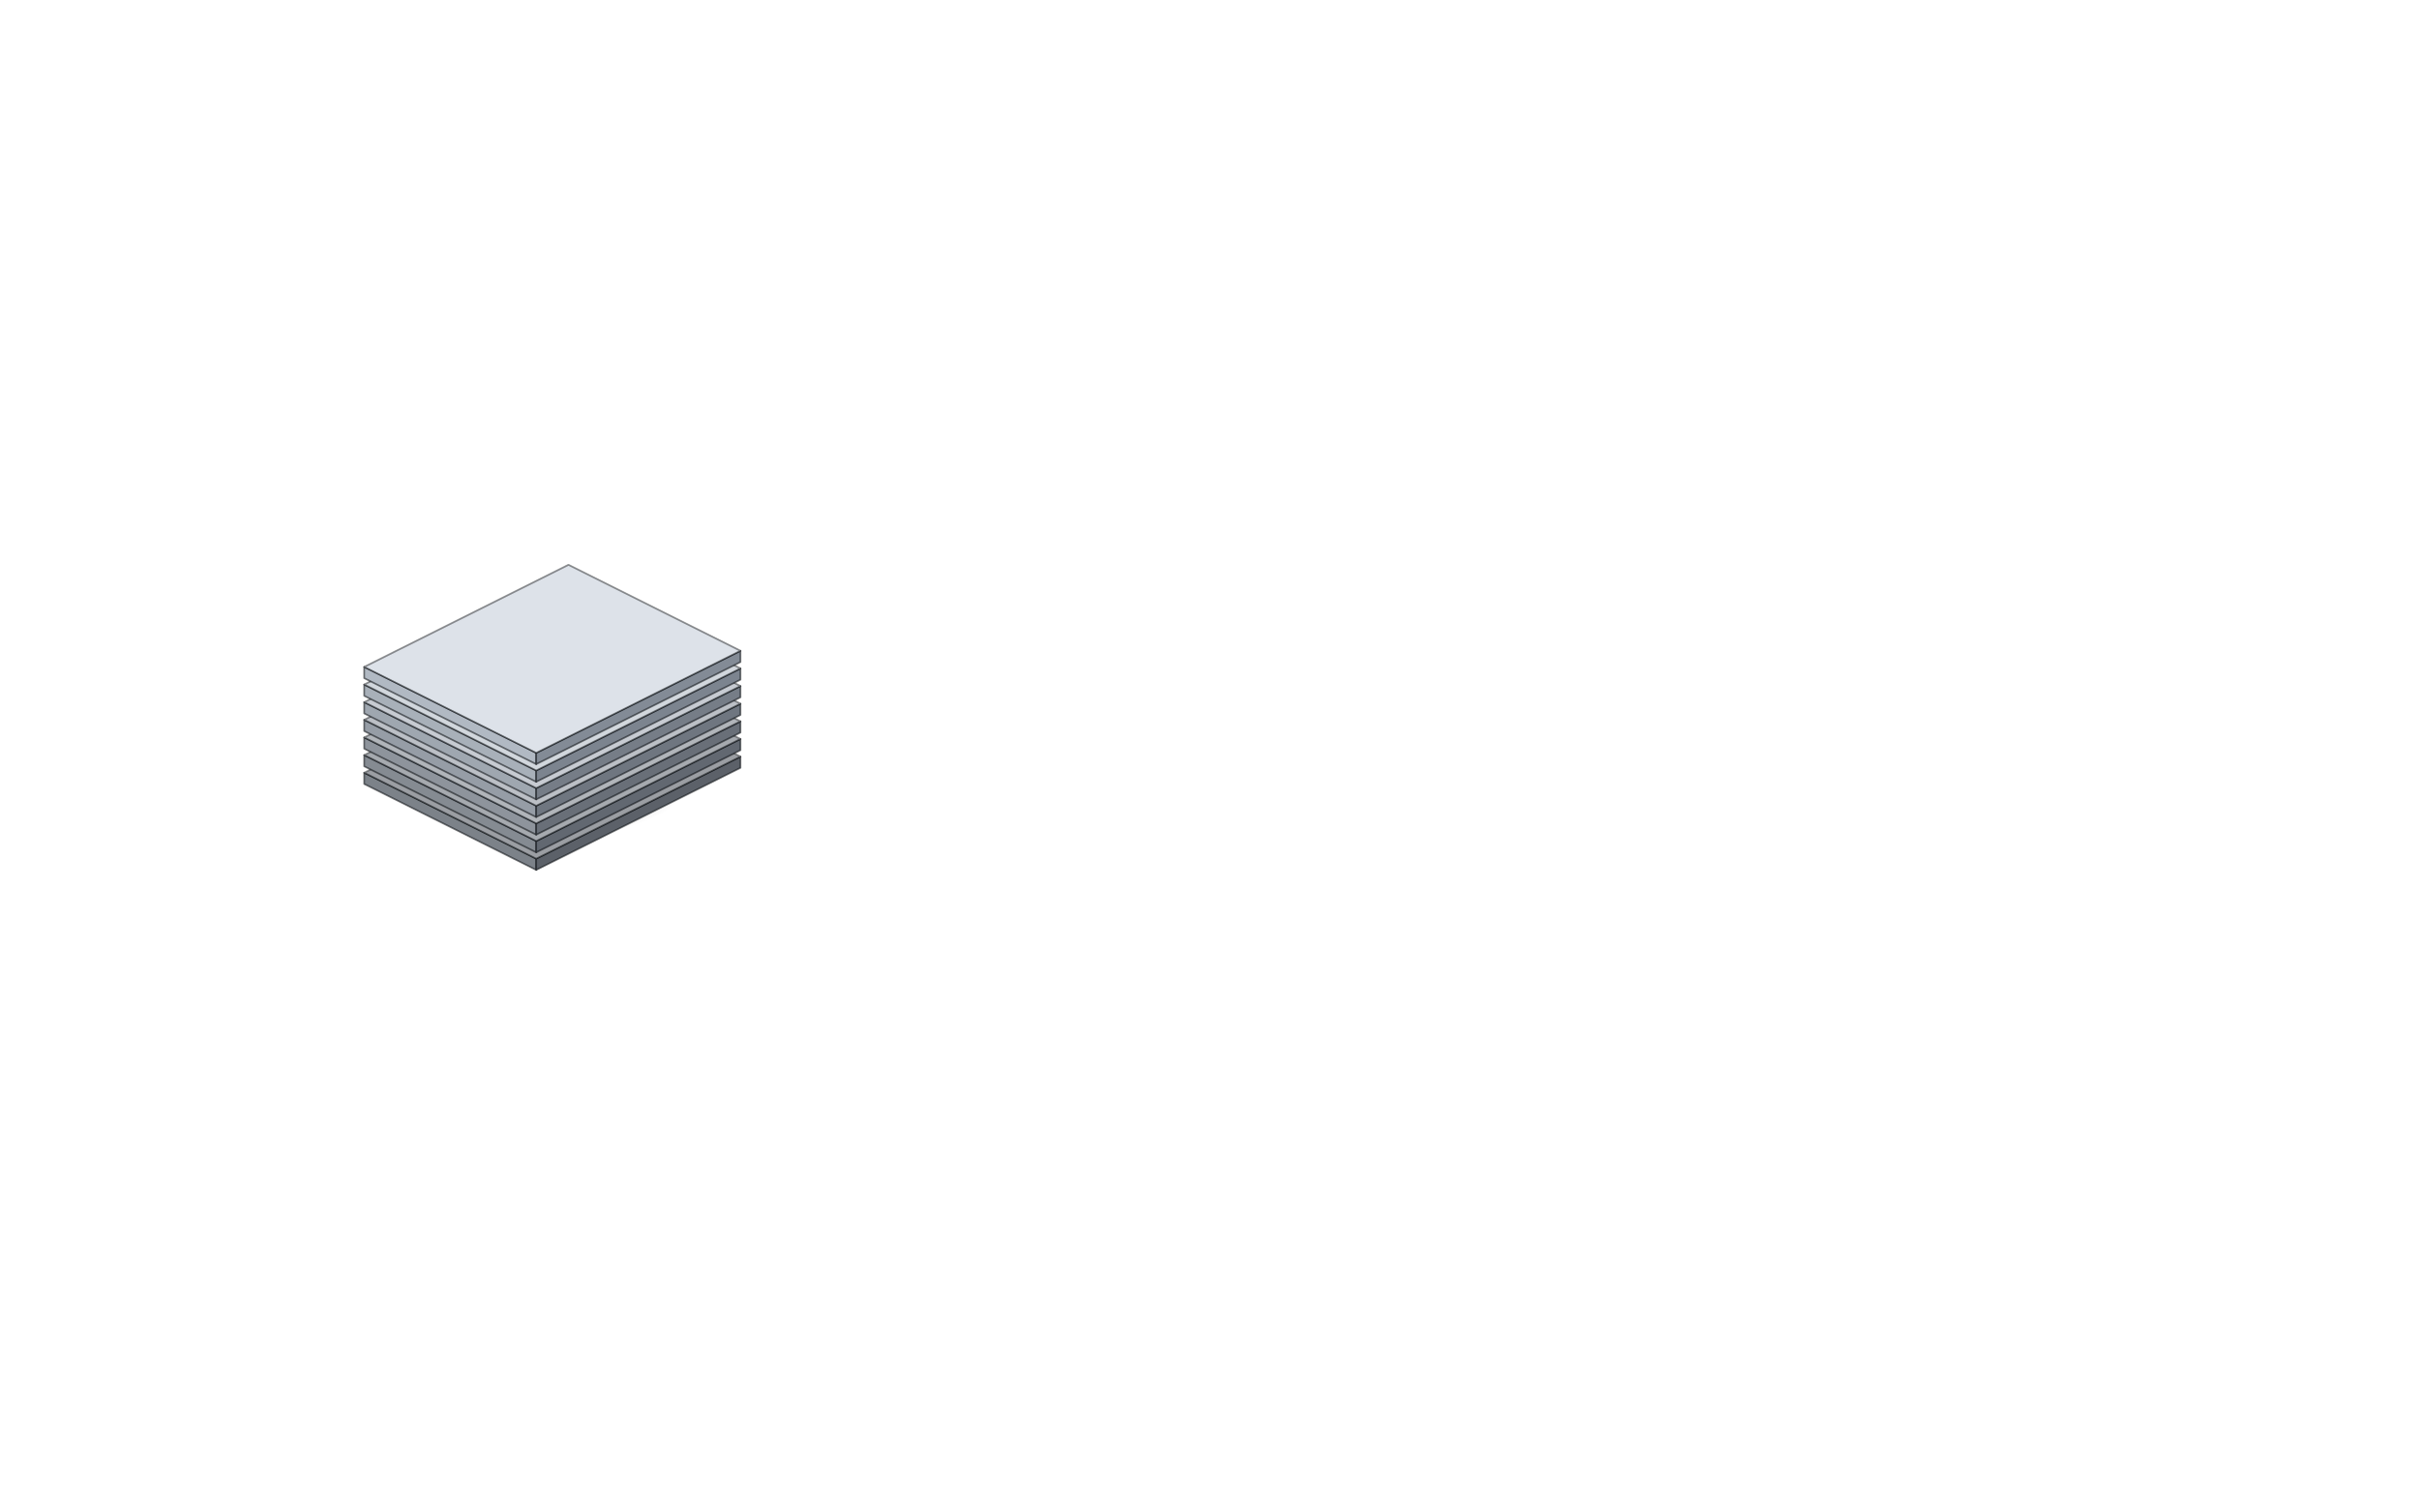
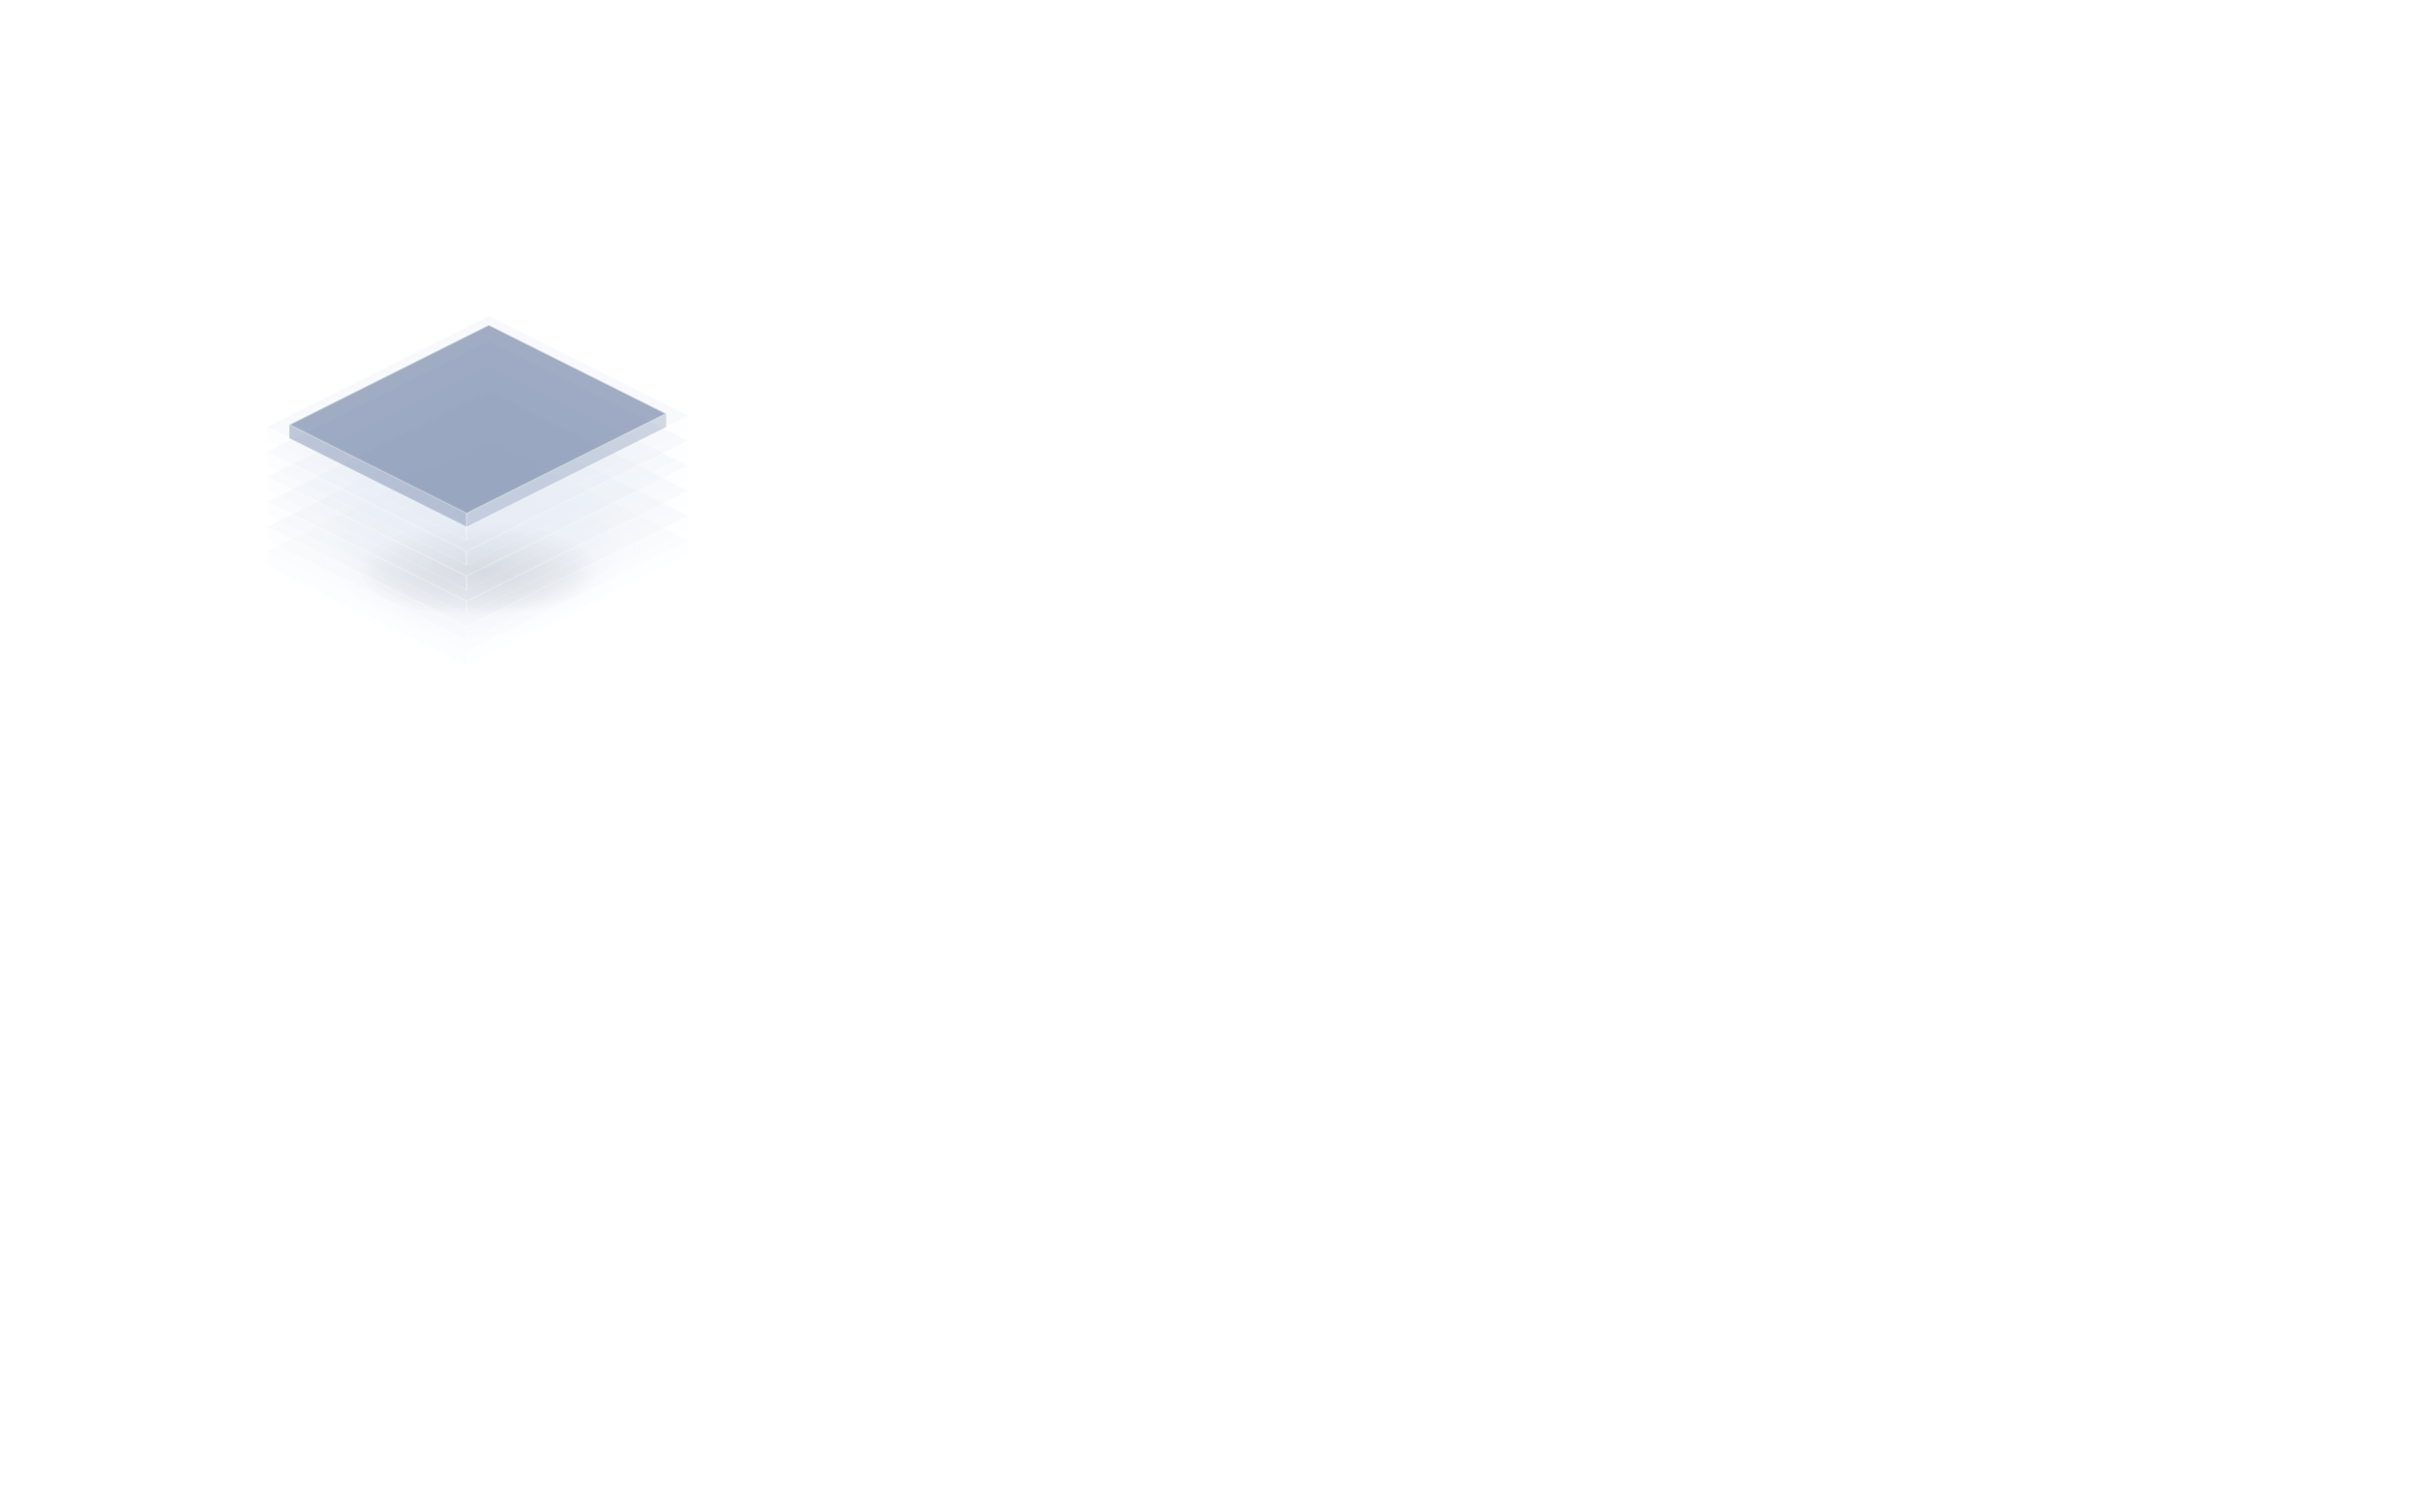
<svg xmlns="http://www.w3.org/2000/svg" width="1440" height="900" viewBox="0 0 1440 900" fill="none">
  <defs>
-     <radialGradient id="qs" cx="50%" cy="50%" r="50%">
-       <stop offset="0%" stop-color="#000" stop-opacity="0.55" />
-       <stop offset="70%" stop-color="#000" stop-opacity="0.22" />
+     <filter id="frost" x="-40%" y="-40%" width="180%" height="180%">
+       <feGaussianBlur stdDeviation="9" />
+     </filter>
+     <filter id="soft" x="-60%" y="-60%" width="220%" height="220%">
+       <feGaussianBlur stdDeviation="16" />
+     </filter>
+     <radialGradient id="shadow" cx="50%" cy="50%" r="50%">
+       <stop offset="0%" stop-color="#000" stop-opacity="0.5" />
+       <stop offset="70%" stop-color="#000" stop-opacity="0.18" />
      <stop offset="100%" stop-color="#000" stop-opacity="0" />
    </radialGradient>
+     <radialGradient id="steelcore" cx="50%" cy="42%" r="60%">
+       <stop offset="0%" stop-color="#6f8bbd" stop-opacity="0.95" />
+       <stop offset="45%" stop-color="#41557a" stop-opacity="0.8" />
+       <stop offset="100%" stop-color="#2a3550" stop-opacity="0.2" />
+     </radialGradient>
+     <radialGradient id="steelhalo" cx="50%" cy="50%" r="50%">
+       <stop offset="0%" stop-color="#4a6090" stop-opacity="0.5" />
+       <stop offset="100%" stop-color="#4a6090" stop-opacity="0" />
+     </radialGradient>
+     <linearGradient id="gtop" x1="0" y1="0" x2="0.5" y2="1">
+       <stop offset="0" stop-color="rgba(255,255,255,0.34)" />
+       <stop offset="1" stop-color="rgba(255,255,255,0.08)" />
+     </linearGradient>
  </defs>
-   <ellipse cx="328.8" cy="468" rx="78" ry="30" fill="url(#qs)" opacity="0.5" />
-   <polygon points="216.8,460.1 319.2,511.3 319.2,518 216.8,466.8" fill="#7c8289" stroke="rgba(9,11,15,0.55)" stroke-width="1" stroke-linejoin="round" />
-   <polygon points="440.8,450.5 319.2,511.3 319.2,518 440.8,457.2" fill="#5c6169" stroke="rgba(9,11,15,0.55)" stroke-width="1" stroke-linejoin="round" />
-   <polygon points="338.4,399.3 440.8,450.5 319.2,511.3 216.8,460.1" fill="#9b9ea3" stroke="rgba(9,11,15,0.55)" stroke-width="1" stroke-linejoin="round" />
-   <polyline points="216.8,460.1 338.4,399.3 440.8,450.5" fill="none" stroke="rgba(255,255,255,0.16)" stroke-width="1.1" />
-   <polygon points="216.8,449.6 319.2,500.8 319.2,507.5 216.8,456.3" fill="#858b92" stroke="rgba(9,11,15,0.55)" stroke-width="1" stroke-linejoin="round" />
-   <polygon points="440.8,440 319.2,500.8 319.2,507.5 440.8,446.7" fill="#626871" stroke="rgba(9,11,15,0.55)" stroke-width="1" stroke-linejoin="round" />
-   <polygon points="338.4,388.8 440.8,440 319.2,500.8 216.8,449.6" fill="#a6aaaf" stroke="rgba(9,11,15,0.55)" stroke-width="1" stroke-linejoin="round" />
-   <polyline points="216.8,449.6 338.4,388.8 440.8,440" fill="none" stroke="rgba(255,255,255,0.16)" stroke-width="1.1" />
-   <polygon points="216.8,439.1 319.2,490.3 319.2,497 216.8,445.8" fill="#8e949c" stroke="rgba(9,11,15,0.55)" stroke-width="1" stroke-linejoin="round" />
-   <polygon points="440.8,429.5 319.2,490.3 319.2,497 440.8,436.2" fill="#696f78" stroke="rgba(9,11,15,0.55)" stroke-width="1" stroke-linejoin="round" />
-   <polygon points="338.4,378.3 440.8,429.5 319.2,490.3 216.8,439.1" fill="#b1b5ba" stroke="rgba(9,11,15,0.55)" stroke-width="1" stroke-linejoin="round" />
-   <polyline points="216.8,439.1 338.4,378.3 440.8,429.5" fill="none" stroke="rgba(255,255,255,0.16)" stroke-width="1.1" />
-   <polygon points="216.8,428.6 319.2,479.8 319.2,486.5 216.8,435.3" fill="#969da6" stroke="rgba(9,11,15,0.55)" stroke-width="1" stroke-linejoin="round" />
-   <polygon points="440.8,419 319.2,479.8 319.2,486.5 440.8,425.7" fill="#6f7680" stroke="rgba(9,11,15,0.55)" stroke-width="1" stroke-linejoin="round" />
-   <polygon points="338.4,367.8 440.8,419 319.2,479.8 216.8,428.6" fill="#bcc0c6" stroke="rgba(9,11,15,0.55)" stroke-width="1" stroke-linejoin="round" />
-   <polyline points="216.8,428.6 338.4,367.8 440.8,419" fill="none" stroke="rgba(255,255,255,0.16)" stroke-width="1.1" />
-   <polygon points="216.8,418.1 319.2,469.3 319.2,476 216.8,424.8" fill="#9fa7b0" stroke="rgba(9,11,15,0.55)" stroke-width="1" stroke-linejoin="round" />
-   <polygon points="440.8,408.5 319.2,469.3 319.2,476 440.8,415.2" fill="#767d87" stroke="rgba(9,11,15,0.55)" stroke-width="1" stroke-linejoin="round" />
-   <polygon points="338.4,357.3 440.8,408.5 319.2,469.3 216.8,418.1" fill="#c7cbd2" stroke="rgba(9,11,15,0.55)" stroke-width="1" stroke-linejoin="round" />
-   <polyline points="216.8,418.1 338.4,357.3 440.8,408.5" fill="none" stroke="rgba(255,255,255,0.16)" stroke-width="1.1" />
-   <polygon points="216.8,407.6 319.2,458.8 319.2,465.5 216.8,414.3" fill="#a8b0b9" stroke="rgba(9,11,15,0.55)" stroke-width="1" stroke-linejoin="round" />
-   <polygon points="440.8,398 319.2,458.8 319.2,465.5 440.8,404.7" fill="#7c848f" stroke="rgba(9,11,15,0.55)" stroke-width="1" stroke-linejoin="round" />
-   <polygon points="338.4,346.8 440.8,398 319.2,458.8 216.8,407.6" fill="#d2d7dd" stroke="rgba(9,11,15,0.55)" stroke-width="1" stroke-linejoin="round" />
-   <polyline points="216.8,407.6 338.4,346.8 440.8,398" fill="none" stroke="rgba(255,255,255,0.16)" stroke-width="1.1" />
-   <polygon points="216.8,397.1 319.2,448.3 319.2,455 216.8,403.8" fill="#b1b9c3" stroke="rgba(9,11,15,0.55)" stroke-width="1" stroke-linejoin="round" />
-   <polygon points="440.8,387.5 319.2,448.3 319.2,455 440.8,394.2" fill="#838b96" stroke="rgba(9,11,15,0.55)" stroke-width="1" stroke-linejoin="round" />
-   <polygon points="338.4,336.3 440.8,387.5 319.2,448.3 216.8,397.1" fill="#dde2e9" stroke="rgba(9,11,15,0.55)" stroke-width="1" stroke-linejoin="round" />
-   <polyline points="216.8,397.1 338.4,336.3 440.8,387.5" fill="none" stroke="rgba(255,255,255,0.16)" stroke-width="1.1" />
+   <ellipse cx="284.4" cy="339.2" rx="72" ry="28" fill="url(#shadow)" opacity="0.45" />
+   <ellipse cx="284.4" cy="327.2" rx="78" ry="42" fill="rgba(224,232,246,0.22)" filter="url(#frost)" />
+   <polygon points="159,328.3 277.8,387.7 277.8,395.9 159,336.5" fill="rgba(226,232,242,0.1)" stroke="rgba(255,255,255,0.1)" stroke-width="1" stroke-linejoin="round" />
+   <polygon points="409.8,321.7 277.8,387.7 277.8,395.9 409.8,329.9" fill="rgba(226,232,242,0.07)" stroke="rgba(255,255,255,0.07)" stroke-width="1" stroke-linejoin="round" />
+   <polygon points="291,262.3 409.8,321.7 277.8,387.7 159,328.3" fill="rgba(226,232,242,0.16)" stroke="rgba(255,255,255,0.13)" stroke-width="1" stroke-linejoin="round" />
+   <polyline points="159,328.3 291,262.3 409.8,321.7" fill="none" stroke="rgba(255,255,255,0.4)" stroke-width="1.2" />
+   <line x1="277.8" y1="387.7" x2="277.8" y2="395.9" stroke="rgba(255,255,255,0.18)" stroke-width="1" />
+   <polygon points="159,313.5 277.8,372.9 277.8,381 159,321.6" fill="rgba(226,232,242,0.1)" stroke="rgba(255,255,255,0.1)" stroke-width="1" stroke-linejoin="round" />
+   <polygon points="409.8,306.9 277.8,372.9 277.8,381 409.8,315" fill="rgba(226,232,242,0.07)" stroke="rgba(255,255,255,0.07)" stroke-width="1" stroke-linejoin="round" />
+   <polygon points="291,247.5 409.8,306.9 277.8,372.9 159,313.5" fill="rgba(226,232,242,0.18)" stroke="rgba(255,255,255,0.13)" stroke-width="1" stroke-linejoin="round" />
+   <polyline points="159,313.5 291,247.5 409.8,306.9" fill="none" stroke="rgba(255,255,255,0.4)" stroke-width="1.2" />
+   <line x1="277.8" y1="372.9" x2="277.8" y2="381" stroke="rgba(255,255,255,0.18)" stroke-width="1" />
+   <polygon points="159,298.6 277.8,358 277.8,366.1 159,306.7" fill="rgba(226,232,242,0.1)" stroke="rgba(255,255,255,0.1)" stroke-width="1" stroke-linejoin="round" />
+   <polygon points="409.8,292 277.8,358 277.8,366.1 409.8,300.1" fill="rgba(226,232,242,0.07)" stroke="rgba(255,255,255,0.07)" stroke-width="1" stroke-linejoin="round" />
+   <polygon points="291,232.6 409.8,292 277.8,358 159,298.6" fill="rgba(226,232,242,0.2)" stroke="rgba(255,255,255,0.13)" stroke-width="1" stroke-linejoin="round" />
+   <polyline points="159,298.6 291,232.6 409.8,292" fill="none" stroke="rgba(255,255,255,0.4)" stroke-width="1.2" />
+   <line x1="277.8" y1="358" x2="277.8" y2="366.1" stroke="rgba(255,255,255,0.18)" stroke-width="1" />
+   <polygon points="159,283.7 277.8,343.1 277.8,351.3 159,291.9" fill="rgba(226,232,242,0.1)" stroke="rgba(255,255,255,0.1)" stroke-width="1" stroke-linejoin="round" />
+   <polygon points="409.8,277.1 277.8,343.1 277.8,351.3 409.8,285.3" fill="rgba(226,232,242,0.07)" stroke="rgba(255,255,255,0.07)" stroke-width="1" stroke-linejoin="round" />
+   <polygon points="291,217.7 409.8,277.1 277.8,343.1 159,283.7" fill="rgba(226,232,242,0.22)" stroke="rgba(255,255,255,0.13)" stroke-width="1" stroke-linejoin="round" />
+   <polyline points="159,283.7 291,217.7 409.8,277.1" fill="none" stroke="rgba(255,255,255,0.4)" stroke-width="1.2" />
+   <line x1="277.8" y1="343.1" x2="277.8" y2="351.3" stroke="rgba(255,255,255,0.18)" stroke-width="1" />
+   <polygon points="159,268.8 277.8,328.2 277.8,336.4 159,277" fill="rgba(226,232,242,0.1)" stroke="rgba(255,255,255,0.1)" stroke-width="1" stroke-linejoin="round" />
+   <polygon points="409.8,262.2 277.8,328.2 277.8,336.4 409.8,270.4" fill="rgba(226,232,242,0.07)" stroke="rgba(255,255,255,0.07)" stroke-width="1" stroke-linejoin="round" />
+   <polygon points="291,202.8 409.8,262.2 277.8,328.2 159,268.8" fill="rgba(226,232,242,0.24)" stroke="rgba(255,255,255,0.13)" stroke-width="1" stroke-linejoin="round" />
+   <polyline points="159,268.8 291,202.8 409.8,262.2" fill="none" stroke="rgba(255,255,255,0.4)" stroke-width="1.2" />
+   <line x1="277.8" y1="328.2" x2="277.8" y2="336.4" stroke="rgba(255,255,255,0.18)" stroke-width="1" />
+   <polygon points="159,253.9 277.8,313.3 277.8,321.5 159,262.1" fill="rgba(226,232,242,0.1)" stroke="rgba(255,255,255,0.1)" stroke-width="1" stroke-linejoin="round" />
+   <polygon points="409.8,247.3 277.8,313.3 277.8,321.5 409.8,255.5" fill="rgba(226,232,242,0.07)" stroke="rgba(255,255,255,0.07)" stroke-width="1" stroke-linejoin="round" />
+   <polygon points="291,187.9 409.8,247.3 277.8,313.3 159,253.9" fill="rgba(226,232,242,0.26)" stroke="rgba(255,255,255,0.13)" stroke-width="1" stroke-linejoin="round" />
+   <polyline points="159,253.9 291,187.9 409.8,247.3" fill="none" stroke="rgba(255,255,255,0.4)" stroke-width="1.2" />
+   <line x1="277.8" y1="313.3" x2="277.8" y2="321.5" stroke="rgba(255,255,255,0.18)" stroke-width="1" />
+   <polygon points="172.2,252.7 277.8,305.5 277.8,313.7 172.2,260.9" fill="rgba(74,96,140,0.32)" stroke="rgba(255,255,255,0.1)" stroke-width="1" stroke-linejoin="round" />
+   <polygon points="396.6,246.1 277.8,305.5 277.8,313.7 396.6,254.3" fill="rgba(74,96,140,0.22)" stroke="rgba(255,255,255,0.07)" stroke-width="1" stroke-linejoin="round" />
+   <polygon points="291,193.3 396.6,246.1 277.8,305.5 172.2,252.7" fill="rgba(74,96,140,0.5)" stroke="rgba(255,255,255,0.13)" stroke-width="1" stroke-linejoin="round" />
+   <polyline points="172.2,252.7 291,193.3 396.6,246.1" fill="none" stroke="rgba(255,255,255,0.5)" stroke-width="1.2" />
+   <line x1="277.8" y1="305.5" x2="277.8" y2="313.7" stroke="rgba(255,255,255,0.18)" stroke-width="1" />
</svg>
